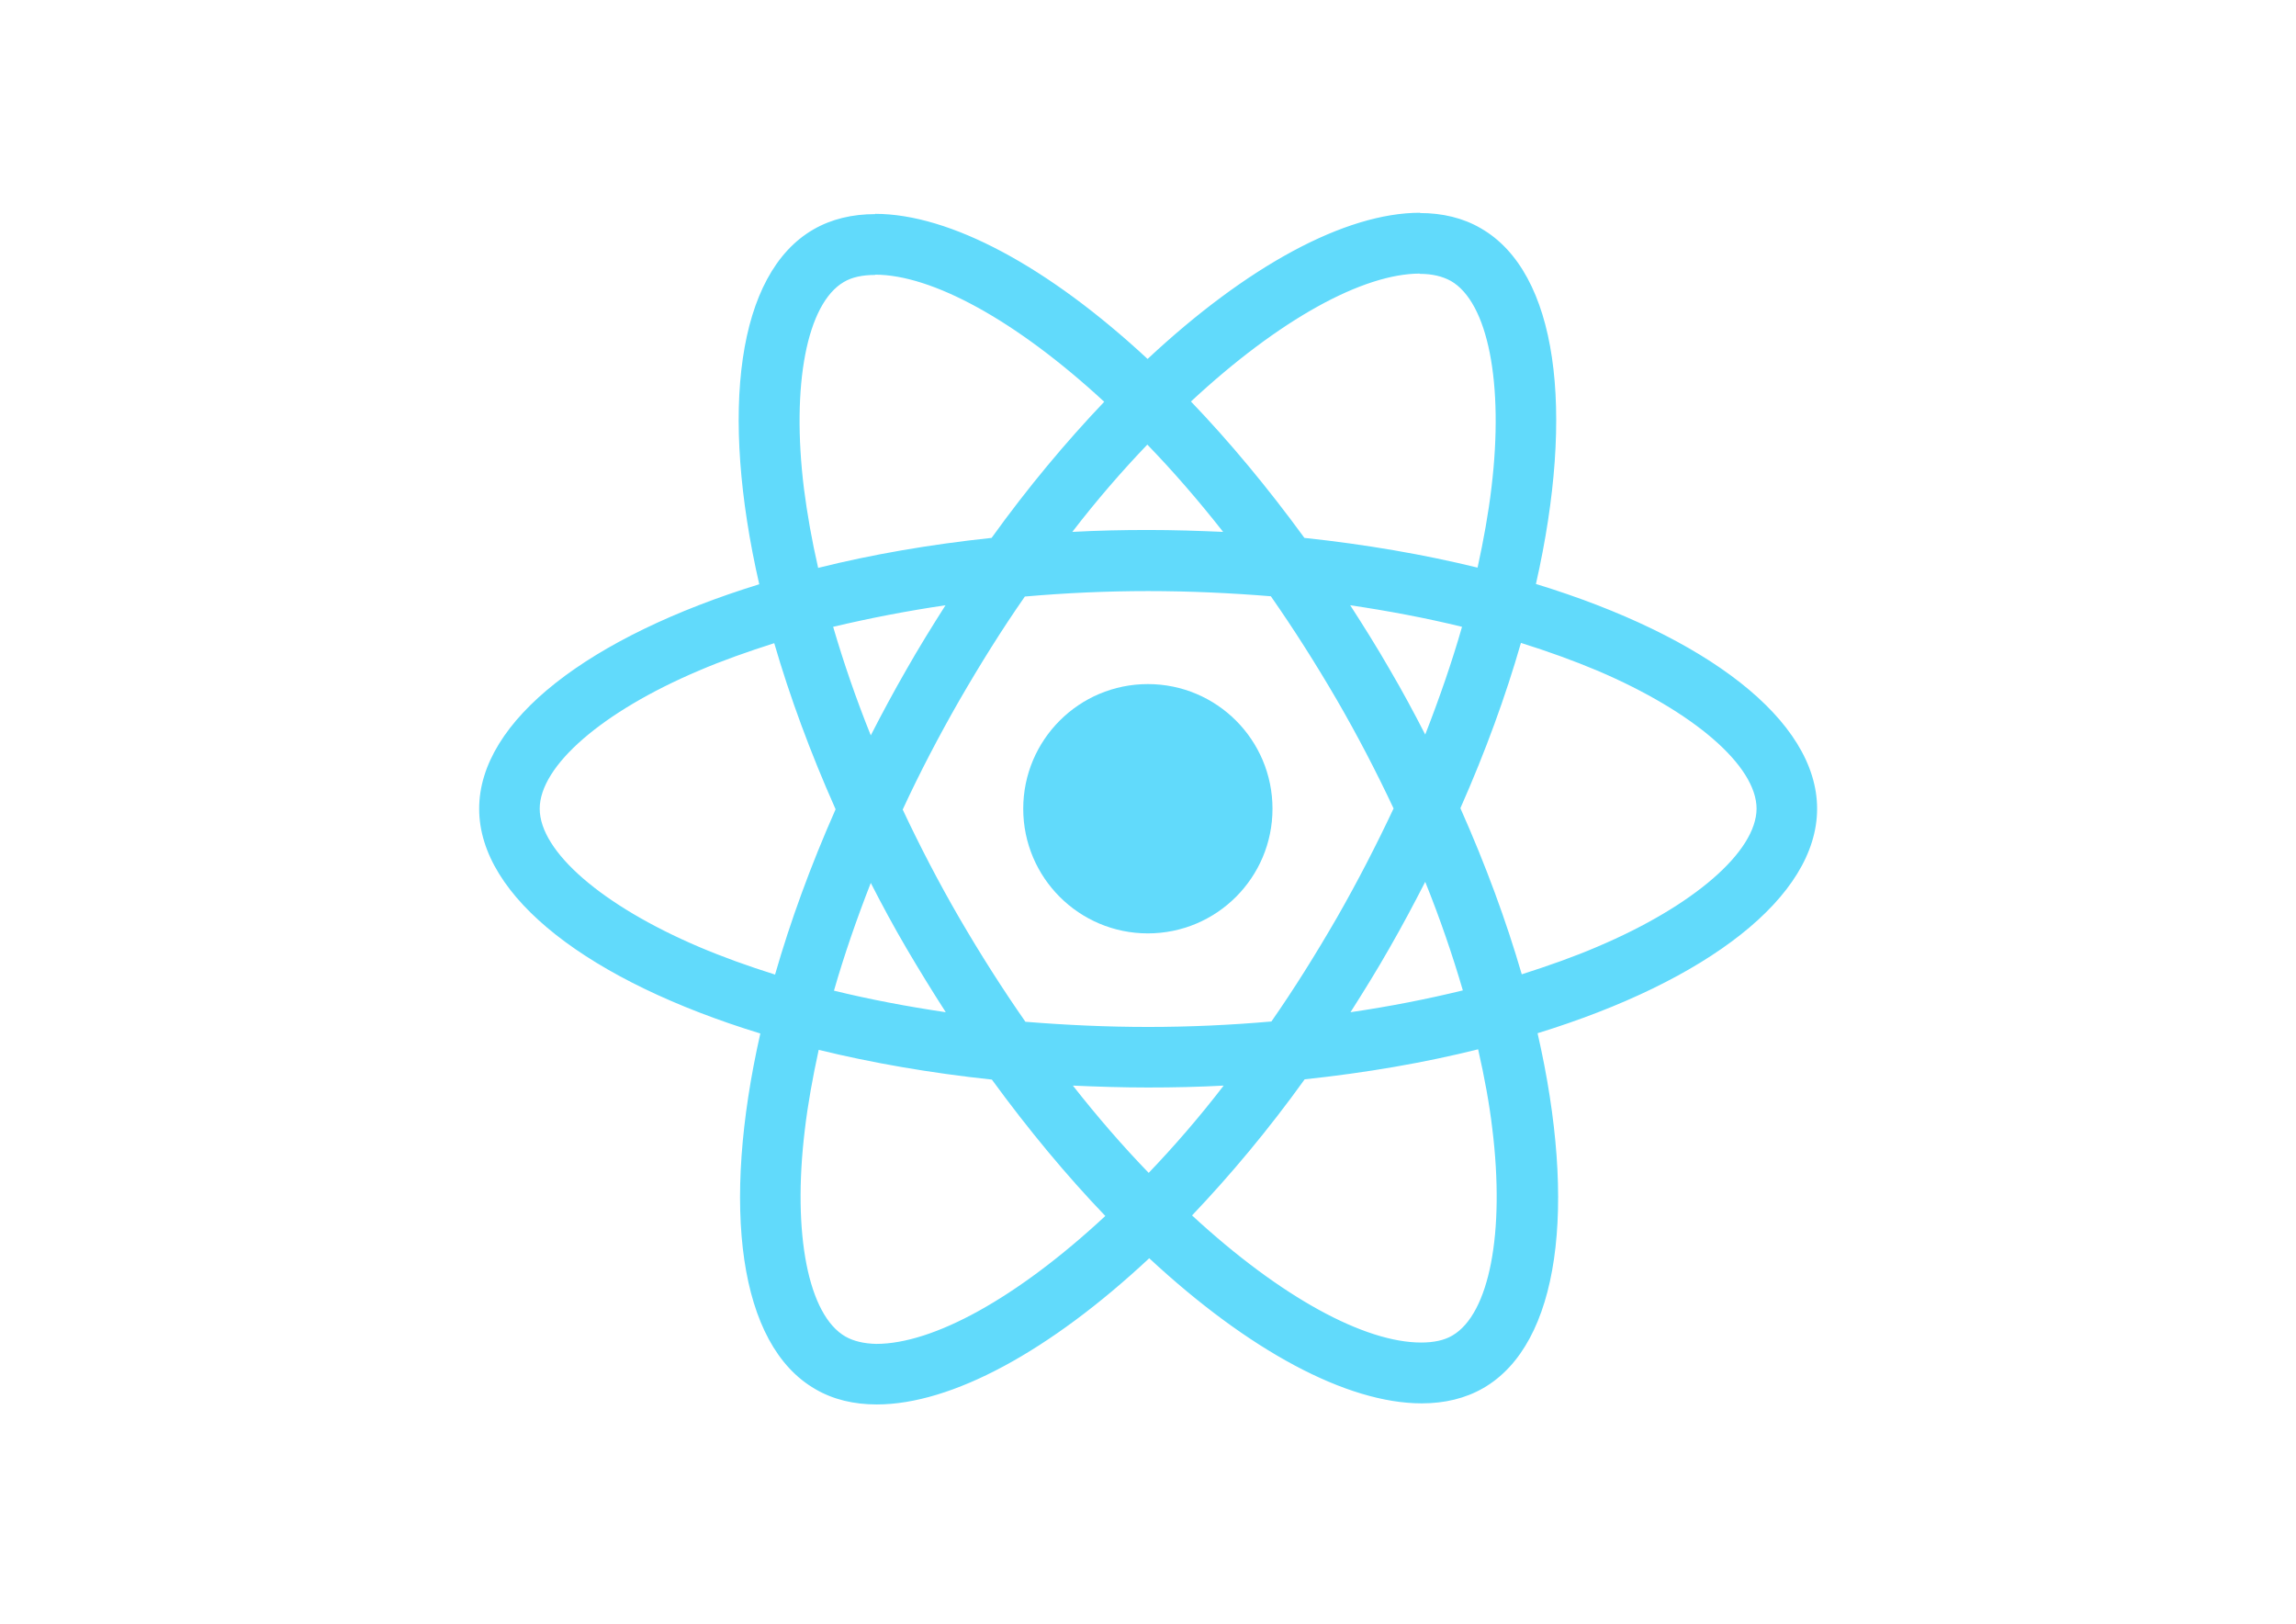
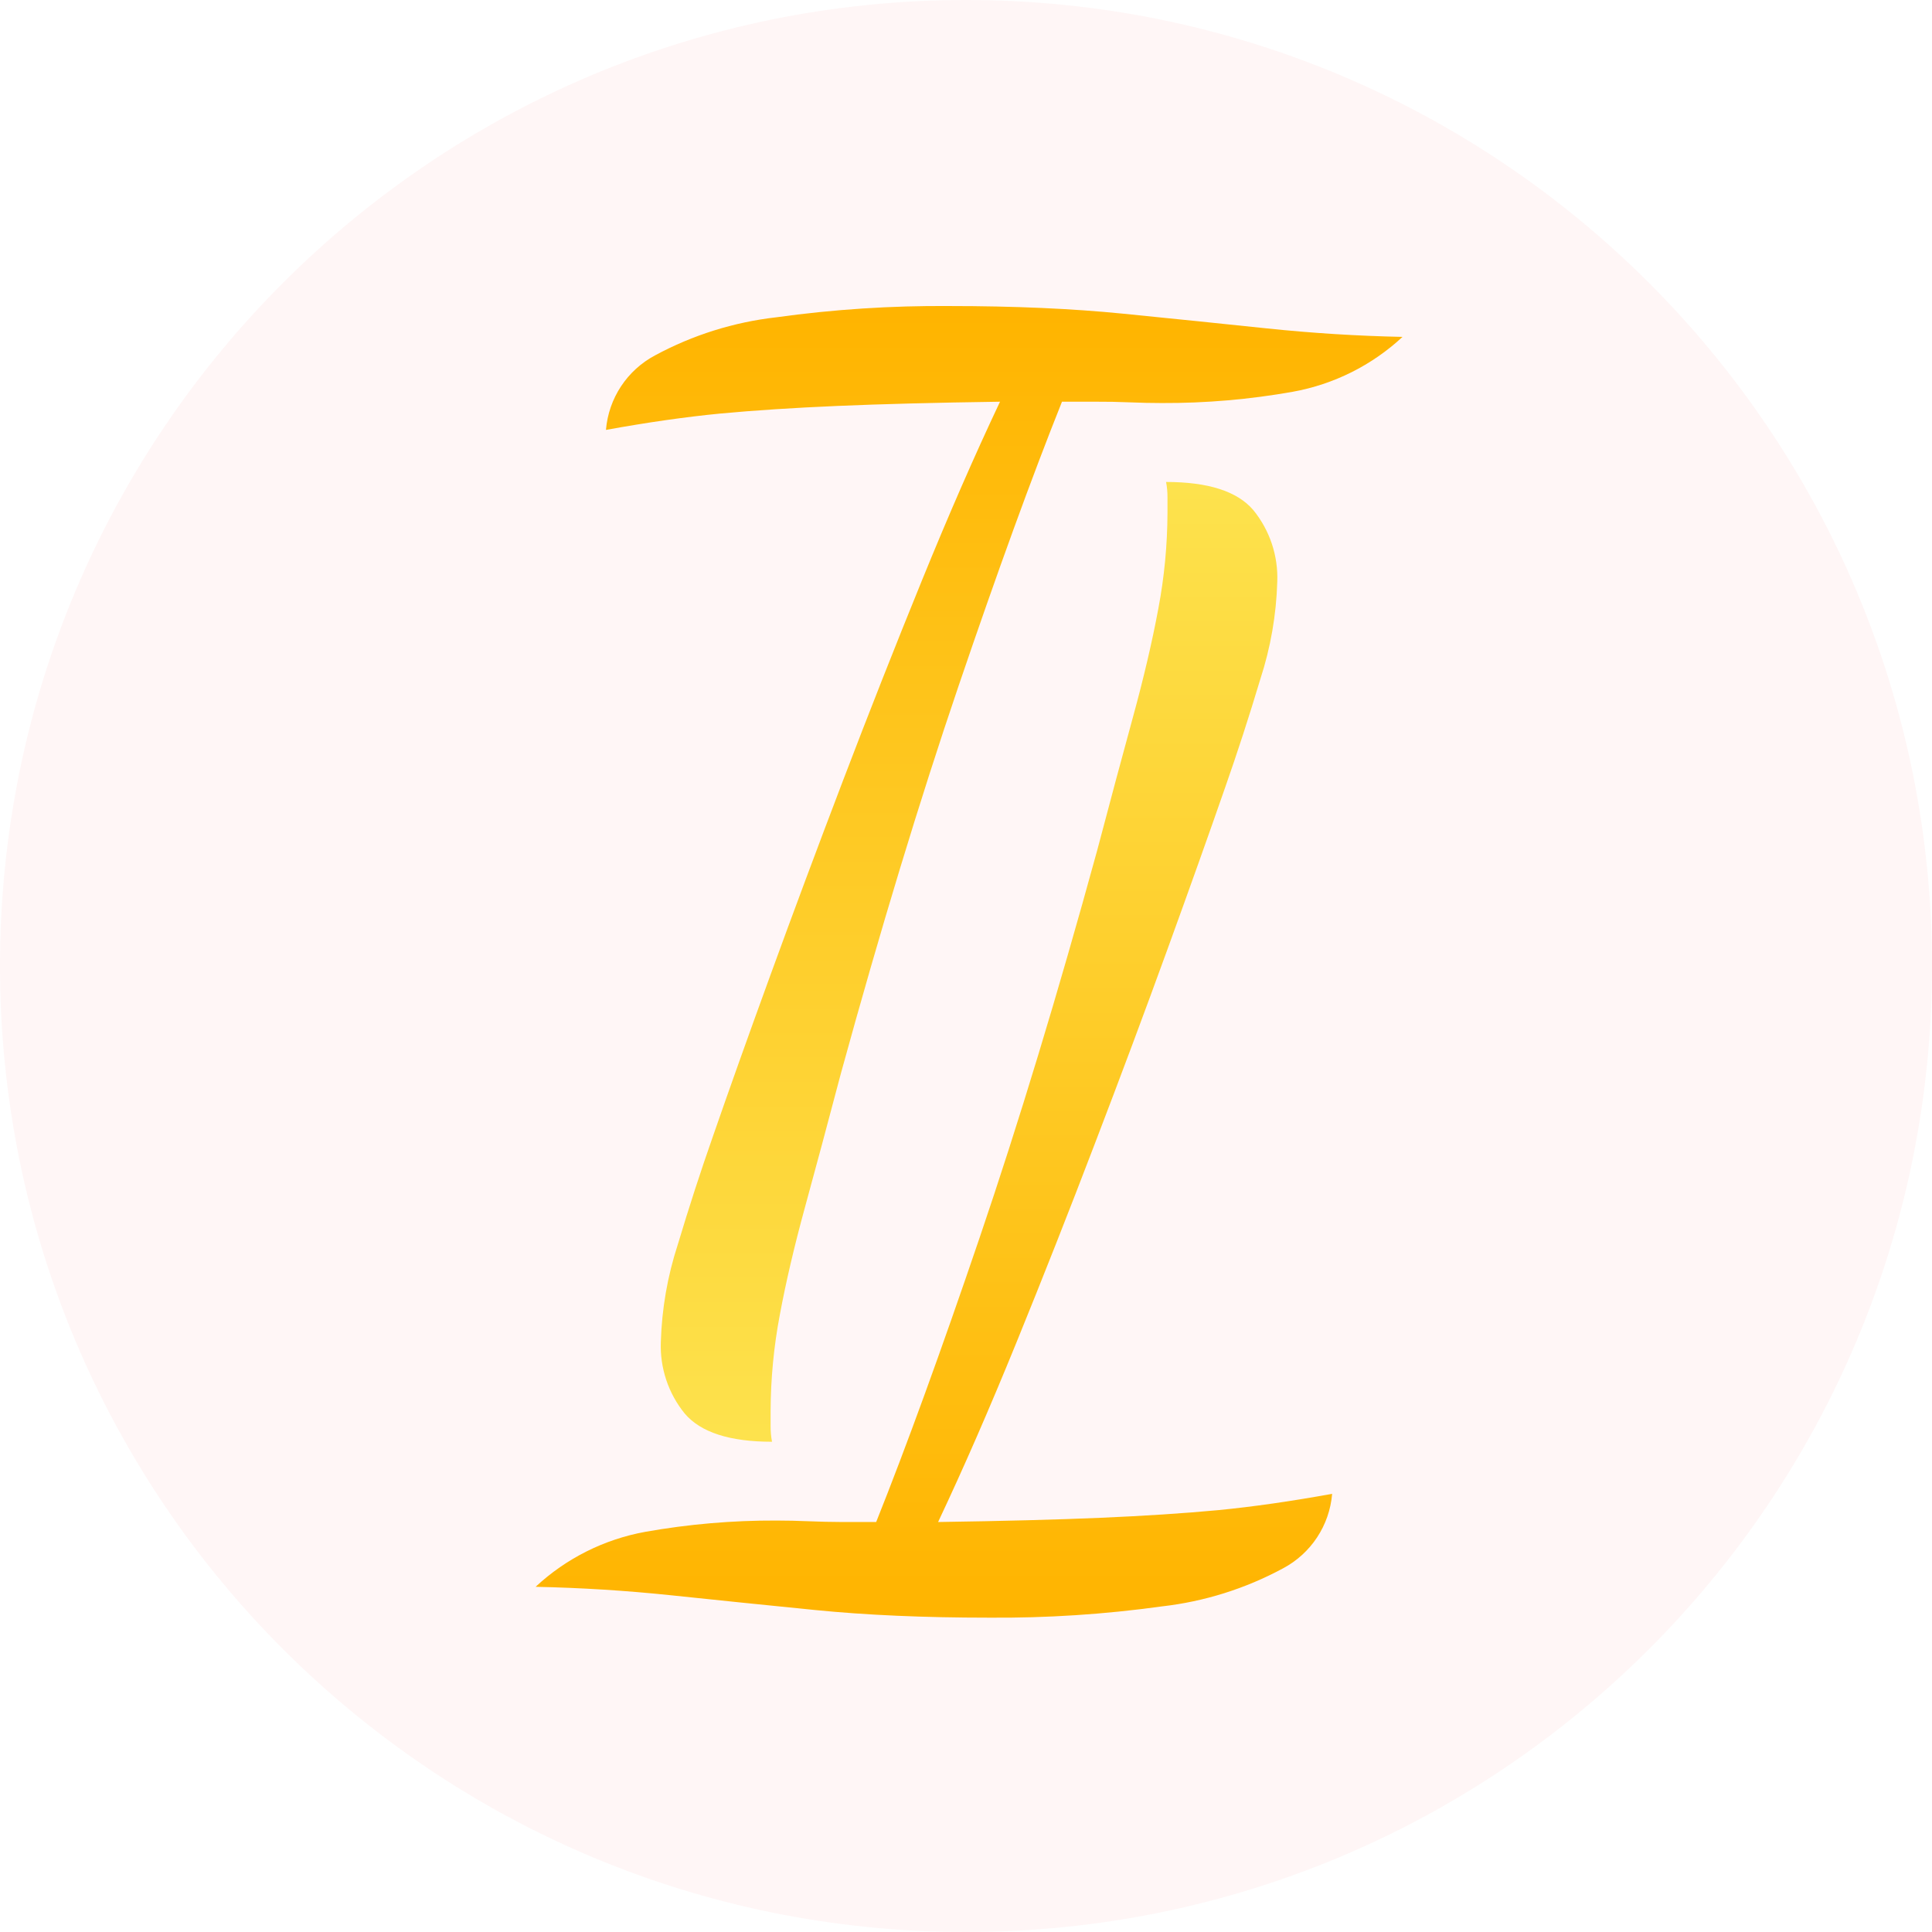
- <svg xmlns="http://www.w3.org/2000/svg" viewBox="0 0 841.9 595.3">
-   <g fill="#61DAFB">
-     <path d="M666.3 296.5c0-32.5-40.7-63.3-103.1-82.4 14.4-63.6 8-114.2-20.2-130.4-6.5-3.8-14.1-5.6-22.4-5.6v22.3c4.6 0 8.3.9 11.4 2.6 13.6 7.8 19.5 37.5 14.9 75.7-1.1 9.4-2.9 19.3-5.1 29.4-19.6-4.8-41-8.5-63.5-10.9-13.5-18.5-27.5-35.3-41.6-50 32.6-30.3 63.2-46.9 84-46.9V78c-27.5 0-63.5 19.6-99.9 53.6-36.4-33.8-72.4-53.2-99.9-53.2v22.3c20.7 0 51.4 16.5 84 46.6-14 14.7-28 31.4-41.3 49.9-22.6 2.4-44 6.1-63.6 11-2.3-10-4-19.7-5.2-29-4.7-38.2 1.1-67.9 14.6-75.8 3-1.8 6.9-2.6 11.5-2.6V78.5c-8.4 0-16 1.8-22.6 5.6-28.1 16.2-34.4 66.7-19.9 130.1-62.2 19.2-102.7 49.9-102.7 82.3 0 32.5 40.7 63.3 103.1 82.4-14.4 63.6-8 114.2 20.2 130.4 6.5 3.8 14.1 5.6 22.5 5.6 27.5 0 63.5-19.6 99.9-53.6 36.4 33.8 72.4 53.2 99.9 53.2 8.4 0 16-1.8 22.6-5.6 28.1-16.2 34.4-66.7 19.9-130.1 62-19.1 102.5-49.9 102.5-82.3zm-130.2-66.7c-3.7 12.9-8.3 26.2-13.5 39.5-4.1-8-8.4-16-13.1-24-4.6-8-9.5-15.8-14.4-23.4 14.2 2.1 27.9 4.7 41 7.9zm-45.8 106.5c-7.8 13.5-15.8 26.3-24.1 38.2-14.9 1.3-30 2-45.2 2-15.1 0-30.2-.7-45-1.9-8.3-11.9-16.4-24.6-24.2-38-7.6-13.1-14.5-26.4-20.8-39.8 6.2-13.4 13.2-26.8 20.7-39.9 7.8-13.5 15.8-26.3 24.1-38.2 14.9-1.3 30-2 45.2-2 15.1 0 30.2.7 45 1.9 8.3 11.9 16.4 24.6 24.2 38 7.6 13.1 14.5 26.4 20.8 39.8-6.3 13.4-13.2 26.8-20.7 39.9zm32.3-13c5.4 13.4 10 26.8 13.8 39.8-13.1 3.2-26.9 5.9-41.2 8 4.9-7.7 9.8-15.6 14.4-23.7 4.6-8 8.9-16.1 13-24.1zM421.2 430c-9.3-9.6-18.6-20.3-27.8-32 9 .4 18.2.7 27.5.7 9.4 0 18.7-.2 27.8-.7-9 11.7-18.3 22.4-27.5 32zm-74.4-58.9c-14.2-2.1-27.9-4.7-41-7.9 3.7-12.9 8.3-26.2 13.5-39.5 4.1 8 8.4 16 13.1 24 4.7 8 9.5 15.8 14.4 23.4zM420.7 163c9.3 9.6 18.6 20.3 27.8 32-9-.4-18.2-.7-27.5-.7-9.4 0-18.7.2-27.8.7 9-11.7 18.3-22.4 27.5-32zm-74 58.9c-4.9 7.7-9.8 15.6-14.4 23.7-4.6 8-8.9 16-13 24-5.4-13.4-10-26.8-13.8-39.8 13.1-3.1 26.9-5.8 41.2-7.9zm-90.5 125.2c-35.4-15.1-58.3-34.9-58.3-50.6 0-15.7 22.9-35.6 58.3-50.6 8.6-3.7 18-7 27.7-10.1 5.7 19.6 13.2 40 22.5 60.9-9.2 20.8-16.6 41.1-22.2 60.6-9.9-3.1-19.3-6.5-28-10.2zM310 490c-13.6-7.8-19.5-37.5-14.9-75.7 1.1-9.4 2.9-19.3 5.1-29.4 19.6 4.8 41 8.5 63.5 10.9 13.5 18.5 27.5 35.3 41.6 50-32.6 30.3-63.2 46.9-84 46.9-4.5-.1-8.3-1-11.3-2.7zm237.2-76.2c4.7 38.2-1.1 67.9-14.6 75.8-3 1.8-6.9 2.6-11.5 2.6-20.7 0-51.4-16.5-84-46.6 14-14.7 28-31.4 41.3-49.9 22.6-2.4 44-6.1 63.6-11 2.3 10.1 4.1 19.8 5.2 29.1zm38.5-66.7c-8.6 3.7-18 7-27.7 10.1-5.7-19.6-13.2-40-22.5-60.9 9.2-20.8 16.6-41.1 22.2-60.6 9.9 3.1 19.3 6.5 28.1 10.2 35.4 15.1 58.3 34.9 58.3 50.6-.1 15.7-23 35.6-58.4 50.6zM320.8 78.4z" />
-     <circle cx="420.9" cy="296.5" r="45.7" />
-     <path d="M520.5 78.1z" />
+ <svg xmlns="http://www.w3.org/2000/svg" width="101" height="101" viewBox="0 0 101 101">
+   <defs>
+     <linearGradient id="linear-gradient" x1="0.5" x2="0.5" y2="1" gradientUnits="objectBoundingBox">
+       <stop offset="0" stop-color="#ffb400" />
+       <stop offset="1" stop-color="#fde24d" />
+     </linearGradient>
+   </defs>
+   <g id="logo-icon" transform="translate(-274 -5497)">
+     <circle id="Ellipse_1" data-name="Ellipse 1" cx="50.5" cy="50.5" r="50.5" transform="translate(274 5497)" fill="#fff6f6" />
+     <g id="Logo" transform="translate(28.24 1147.8)">
+       <path id="Path_1" data-name="Path 1" d="M11.441,30.571q-3.311,0-4.561-1.471a5.591,5.591,0,0,1-1.251-3.752,18.1,18.1,0,0,1,.883-5.076q.883-2.943,1.839-5.665Q9.6,11,11.368,6.146T15.157-4.007q2.023-5.3,4.12-10.447T23.36-23.8q-5.076.074-8.5.221t-6.143.4Q6-22.914,2.76-22.326a4.866,4.866,0,0,1,2.575-3.9,17.485,17.485,0,0,1,6.327-1.986,62.267,62.267,0,0,1,9.049-.589q5.076,0,9.086.4t7.541.772q3.531.368,7.063.441a11.4,11.4,0,0,1-5.738,2.869,38.217,38.217,0,0,1-6.842.589q-.809,0-1.692-.037T28.362-23.8H26.6q-2.354,5.886-5.407,14.861T15.046,11.3q-1.03,3.9-1.876,6.989T11.846,23.95a27.38,27.38,0,0,0-.478,5v.809A4.134,4.134,0,0,0,11.441,30.571Z" transform="translate(274.678 4394)" fill="url(#linear-gradient)" />
+       <path id="Path_2" data-name="Path 2" d="M8.681,59.371q-3.311,0-4.561-1.471a5.591,5.591,0,0,1-1.251-3.752,18.1,18.1,0,0,1,.883-5.076q.883-2.943,1.839-5.665,1.251-3.6,3.016-8.461T12.4,24.793q2.023-5.3,4.12-10.447T20.6,5q-5.076.074-8.5.221t-6.143.4Q3.237,5.886,0,6.474a4.866,4.866,0,0,1,2.575-3.9A17.485,17.485,0,0,1,8.9.589,62.267,62.267,0,0,1,17.951,0q5.076,0,9.086.4t7.541.772q3.531.368,7.063.441A11.4,11.4,0,0,1,35.9,4.488a38.217,38.217,0,0,1-6.842.589q-.809,0-1.692-.037T25.6,5H23.837q-2.354,5.886-5.407,14.861T12.286,40.1q-1.03,3.9-1.876,6.989T9.086,52.75a27.38,27.38,0,0,0-.478,5v.809A4.134,4.134,0,0,0,8.681,59.371Z" transform="translate(315.401 4433.767) rotate(180)" fill="url(#linear-gradient)" />
+     </g>
  </g>
</svg>
